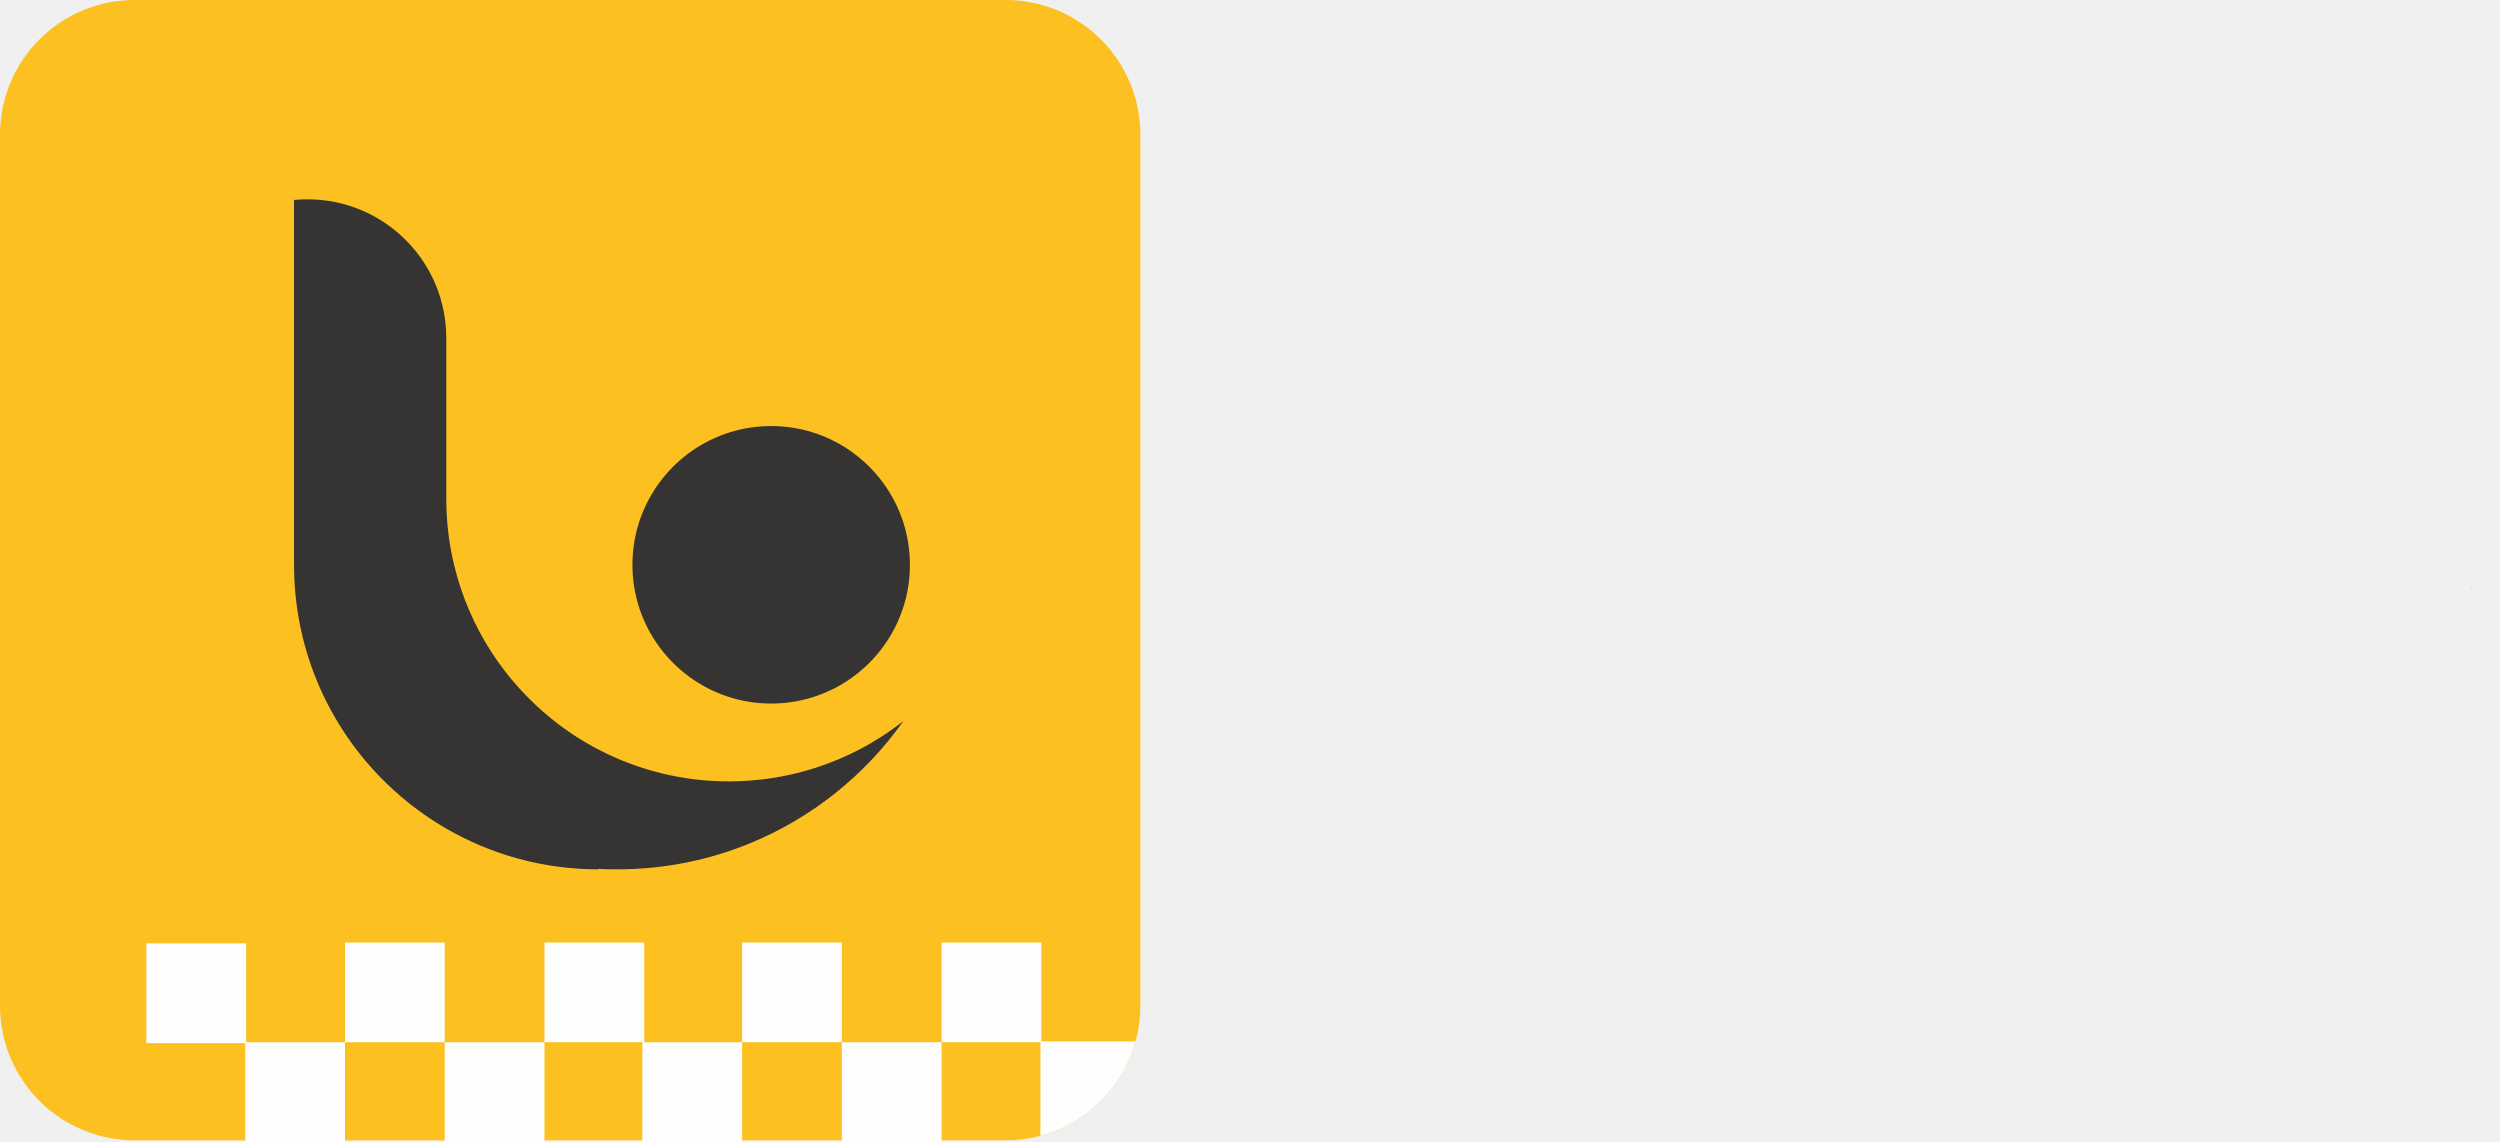
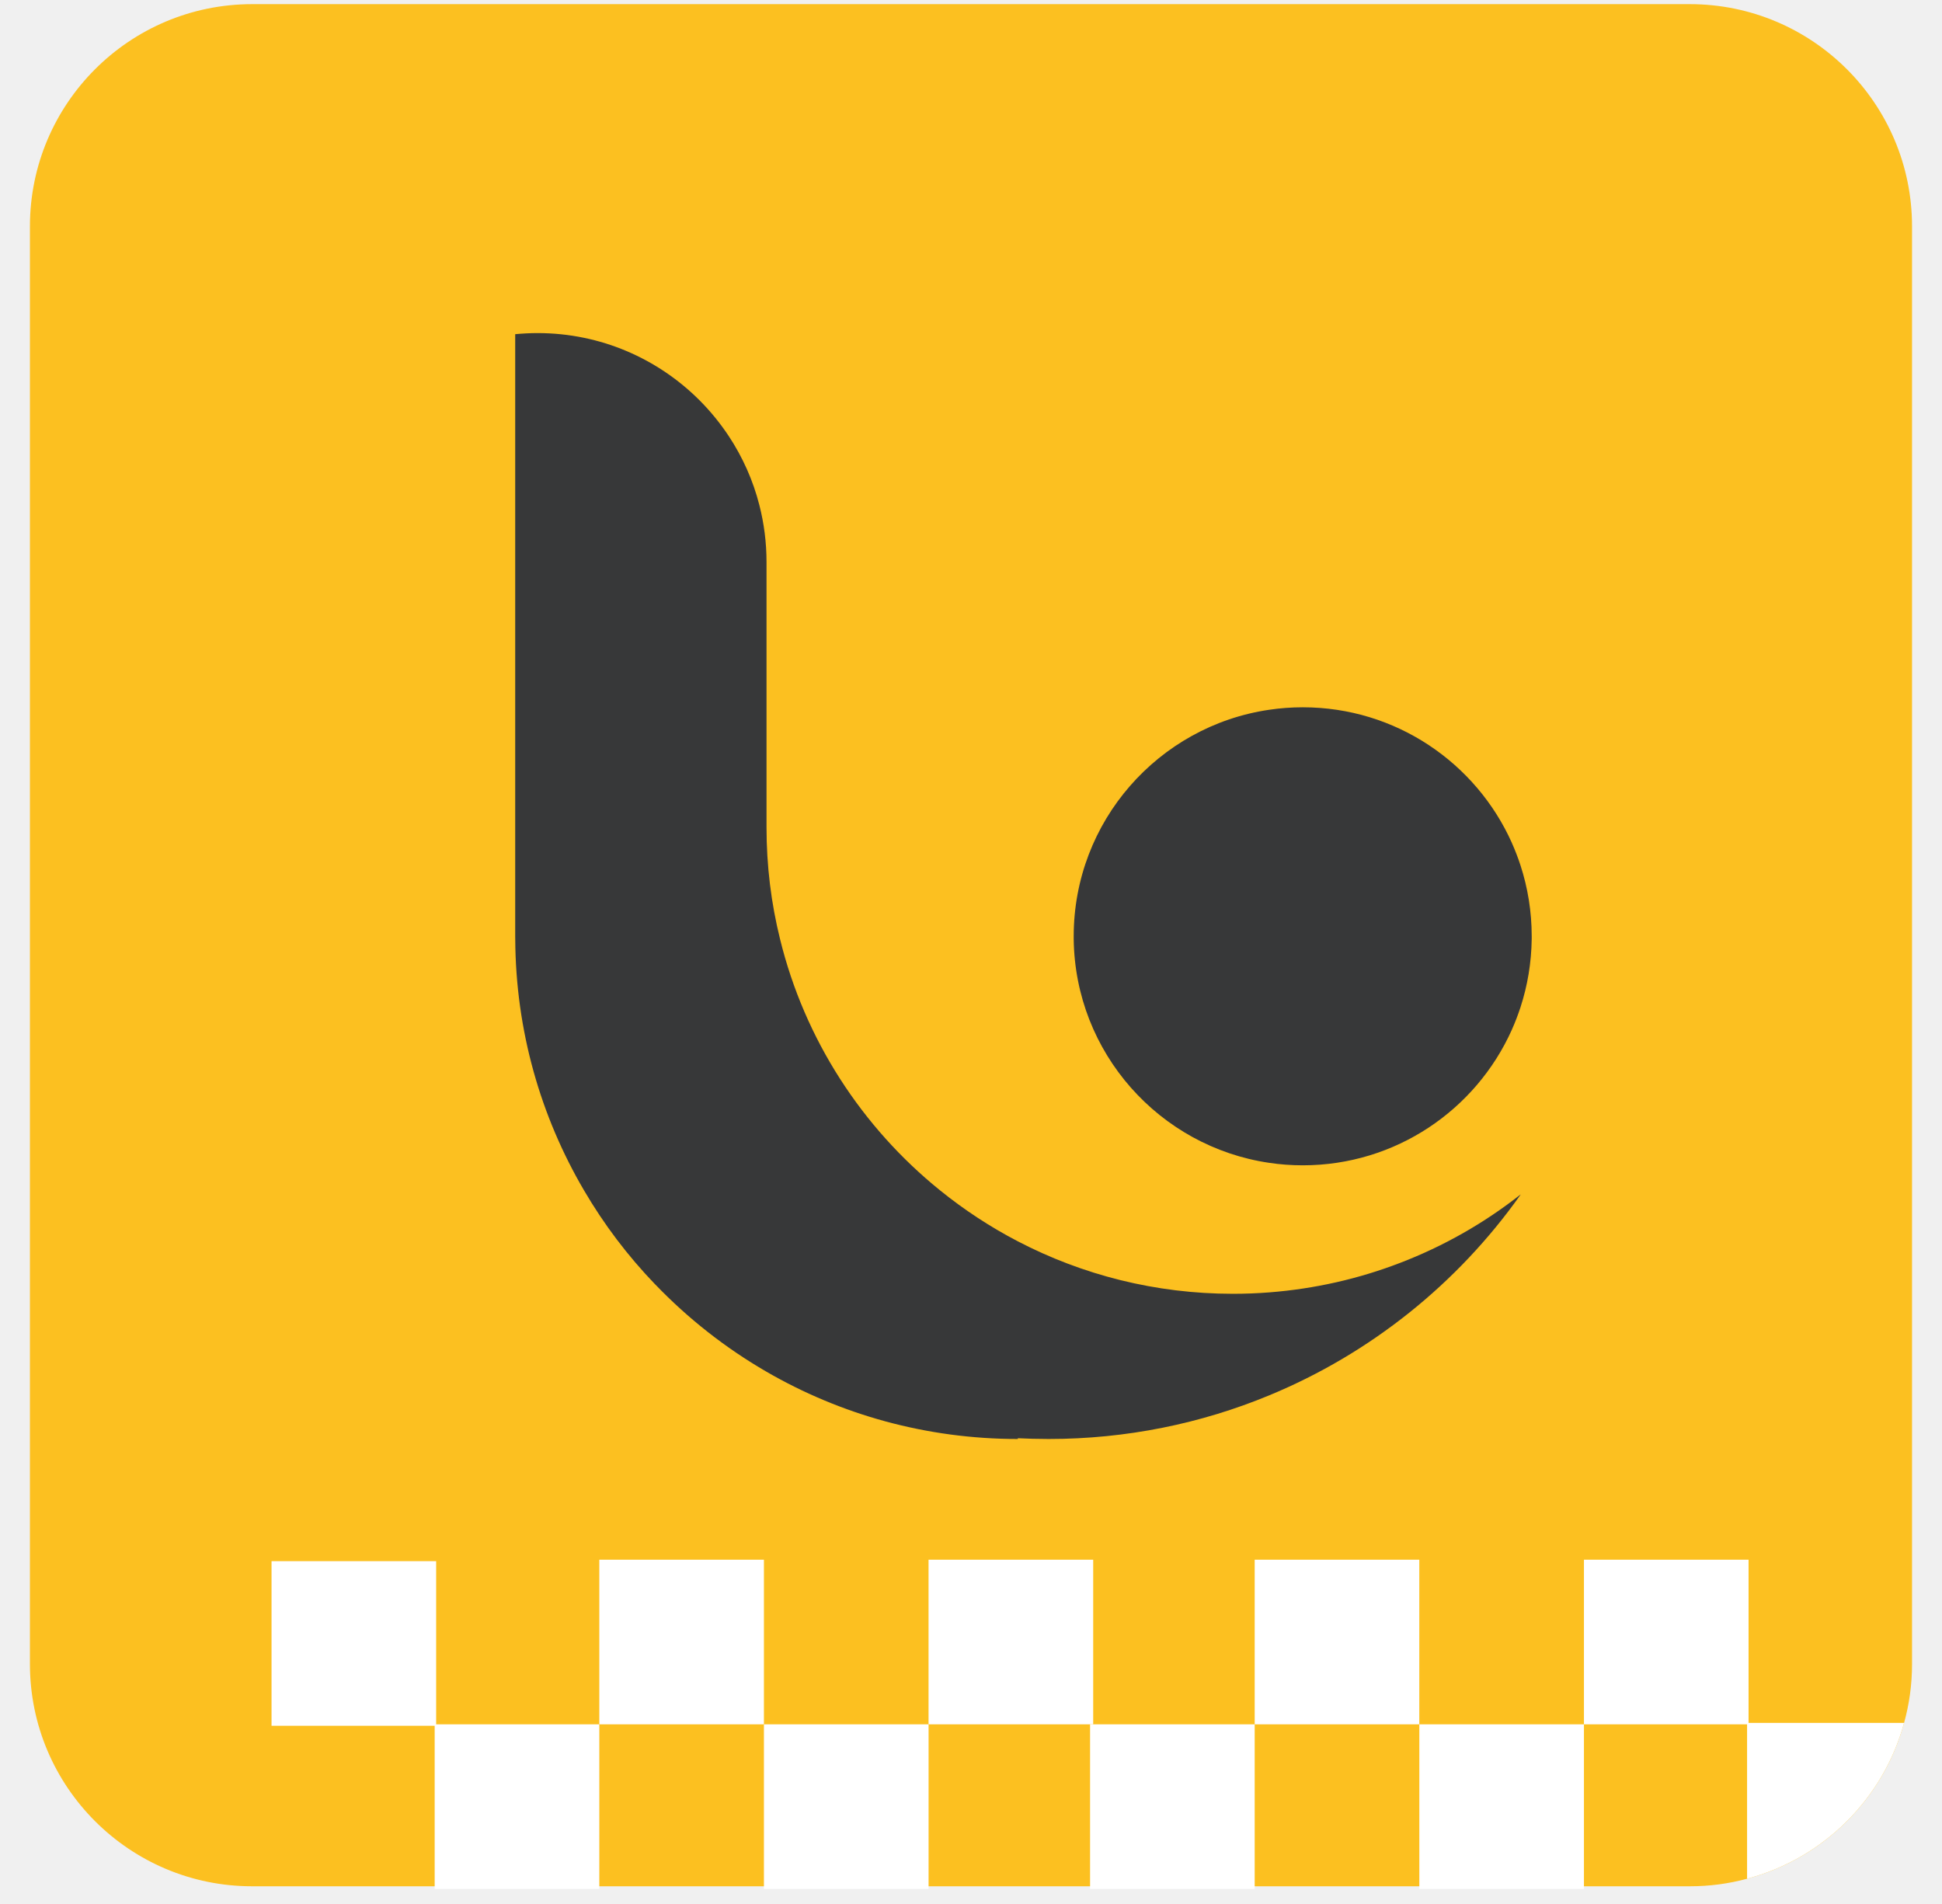
- <svg xmlns="http://www.w3.org/2000/svg" width="81" height="37" viewBox="0 0 81 37" fill="none">
-   <g id="_2254536808176">
-     <path id="Vector" d="M80.097 19.08H80.086V19.049H80.097V19.08Z" fill="#49474A" />
-     <path id="Vector_2" d="M36.948 4.361V32.586C36.948 32.988 36.893 33.374 36.792 33.741C36.386 35.231 35.204 36.406 33.71 36.799C33.351 36.897 32.977 36.947 32.586 36.947H4.362C1.955 36.947 0 34.993 0 32.586V4.361C0 1.954 1.955 0 4.362 0H32.586C34.993 0 36.948 1.954 36.948 4.361V4.361Z" fill="#FCC020" />
-     <path id="Vector_3" d="M29.481 18.299V18.353C29.476 18.819 29.399 19.268 29.262 19.691C29.213 19.842 29.155 19.99 29.091 20.134V20.135C28.388 21.703 26.815 22.795 24.986 22.795C24.762 22.795 24.543 22.779 24.328 22.747C22.175 22.43 20.517 20.588 20.491 18.353V18.299C20.491 16.041 22.157 14.17 24.328 13.852C24.543 13.82 24.762 13.804 24.986 13.804C26.815 13.804 28.388 14.896 29.091 16.464V16.465C29.156 16.609 29.213 16.757 29.262 16.908C29.404 17.347 29.481 17.814 29.481 18.3V18.299Z" fill="#353433" />
-     <path id="Vector_4" d="M29.262 23.368V23.372C28.03 25.111 26.322 26.487 24.328 27.311C22.993 27.863 21.531 28.167 19.997 28.167C19.889 28.167 19.782 28.166 19.676 28.163C19.581 28.16 19.488 28.156 19.394 28.152V28.167C17.596 28.167 15.911 27.687 14.46 26.847C13.653 26.38 12.918 25.802 12.277 25.135L12.269 25.127C11.736 24.572 11.268 23.954 10.877 23.286C10.027 21.838 9.536 20.153 9.527 18.353L9.526 18.299V6.478C9.669 6.466 9.816 6.458 9.964 6.458C11.205 6.458 12.329 6.961 13.143 7.775C13.359 7.991 13.553 8.228 13.722 8.485C13.99 8.893 14.195 9.348 14.319 9.835C14.411 10.192 14.46 10.567 14.46 10.953V16.162C14.46 16.917 14.55 17.651 14.725 18.353C15.209 20.328 16.335 22.05 17.867 23.287C18.34 23.67 18.851 24.005 19.394 24.287C20.657 24.945 22.092 25.317 23.615 25.317C23.855 25.317 24.092 25.308 24.327 25.289C25.226 25.22 26.087 25.022 26.894 24.711C27.754 24.383 28.55 23.927 29.262 23.368L29.262 23.368Z" fill="#353433" />
-     <path id="Vector_5" d="M30.507 33.768H33.739V30.537H30.507V33.768Z" fill="#FEFEFE" />
-     <path id="Vector_6" d="M36.792 33.741C36.386 35.231 35.204 36.405 33.71 36.8V33.741H36.792Z" fill="#FEFEFE" />
-     <path id="Vector_7" d="M24.044 33.768H27.275V30.537H24.044V33.768Z" fill="#FEFEFE" />
-     <path id="Vector_8" d="M20.812 37H24.044V33.769H20.812V37Z" fill="#FEFEFE" />
-     <path id="Vector_9" d="M27.275 37H30.507V33.769H27.275V37Z" fill="#FEFEFE" />
-     <path id="Vector_10" d="M11.178 33.769H7.946V37H11.178V33.769Z" fill="#FEFEFE" />
-     <path id="Vector_11" d="M7.974 30.565H4.743V33.797H7.974V30.565Z" fill="#FEFEFE" />
-     <path id="Vector_12" d="M17.641 33.769H14.409V37H17.641V33.769Z" fill="#FEFEFE" />
-     <path id="Vector_13" d="M20.873 30.537H17.641V33.768H20.873V30.537Z" fill="#FEFEFE" />
-     <path id="Vector_14" d="M14.409 30.537H11.178V33.768H14.409V30.537Z" fill="#FEFEFE" />
-   </g>
+ <svg xmlns="http://www.w3.org/2000/svg" width="51" height="50" viewBox="0 0 51 50" fill="none">
+   <path d="M50.213 5.943V43.7C50.213 44.238 50.14 44.755 50.004 45.245C49.461 47.239 47.88 48.81 45.881 49.337C45.401 49.467 44.9 49.535 44.378 49.535H6.621C3.401 49.535 0.786 46.921 0.786 43.7V5.943C0.786 2.723 3.401 0.109 6.621 0.109H44.378C47.598 0.109 50.213 2.723 50.213 5.943Z" fill="#FCC020" />
+   <path d="M40.225 24.588V24.66C40.217 25.284 40.115 25.885 39.931 26.45C39.865 26.651 39.789 26.85 39.703 27.042V27.043C38.763 29.141 36.658 30.602 34.212 30.602C33.912 30.602 33.619 30.58 33.331 30.537C30.451 30.114 28.233 27.649 28.197 24.66V24.588C28.197 21.567 30.427 19.064 33.331 18.639C33.619 18.596 33.912 18.574 34.212 18.574C36.658 18.574 38.763 20.035 39.703 22.132V22.134C39.789 22.326 39.865 22.524 39.931 22.726C40.122 23.313 40.225 23.938 40.225 24.587V24.588Z" fill="#373839" />
+   <path d="M39.931 31.369V31.375C38.284 33.701 35.999 35.541 33.331 36.643C31.546 37.382 29.589 37.789 27.537 37.789C27.394 37.789 27.25 37.787 27.108 37.783C26.981 37.78 26.857 37.774 26.73 37.769V37.789C24.325 37.789 22.07 37.146 20.13 36.023C19.05 35.398 18.068 34.625 17.21 33.732L17.199 33.722C16.486 32.98 15.86 32.154 15.338 31.261C14.2 29.323 13.543 27.068 13.531 24.66L13.53 24.588V8.776C13.721 8.758 13.918 8.747 14.116 8.747C15.776 8.747 17.279 9.421 18.368 10.509C18.657 10.798 18.916 11.116 19.143 11.459C19.502 12.005 19.777 12.613 19.942 13.265C20.065 13.743 20.13 14.245 20.13 14.761V21.728C20.13 22.738 20.252 23.721 20.485 24.66C21.132 27.301 22.638 29.606 24.688 31.26C25.321 31.772 26.005 32.221 26.73 32.598C28.42 33.478 30.34 33.976 32.377 33.976C32.699 33.976 33.015 33.964 33.331 33.939C34.532 33.846 35.685 33.581 36.764 33.166C37.914 32.726 38.98 32.117 39.931 31.369V31.369Z" fill="#373839" />
+   <path d="M41.597 45.282H45.92V40.959H41.597V45.282Z" fill="white" />
+   <path d="M50.004 45.245C49.461 47.239 47.88 48.809 45.881 49.337V45.245H50.004Z" fill="white" />
+   <path d="M32.95 45.282H37.273V40.959H32.95V45.282Z" fill="white" />
+   <path d="M28.627 49.605H32.95V45.282H28.627V49.605Z" fill="white" />
+   <path d="M37.274 49.605H41.597V45.282H37.274V49.605Z" fill="white" />
+   <path d="M15.739 45.282H11.415V49.605H15.739V45.282Z" fill="white" />
+   <path d="M11.454 40.997H7.131V45.32H11.454V40.997Z" fill="white" />
+   <path d="M24.386 45.282H20.062V49.605H24.386V45.282Z" fill="white" />
+   <path d="M28.709 40.959H24.385V45.282H28.709V40.959Z" fill="white" />
+   <path d="M20.062 40.959H15.739V45.282H20.062V40.959Z" fill="white" />
</svg>
